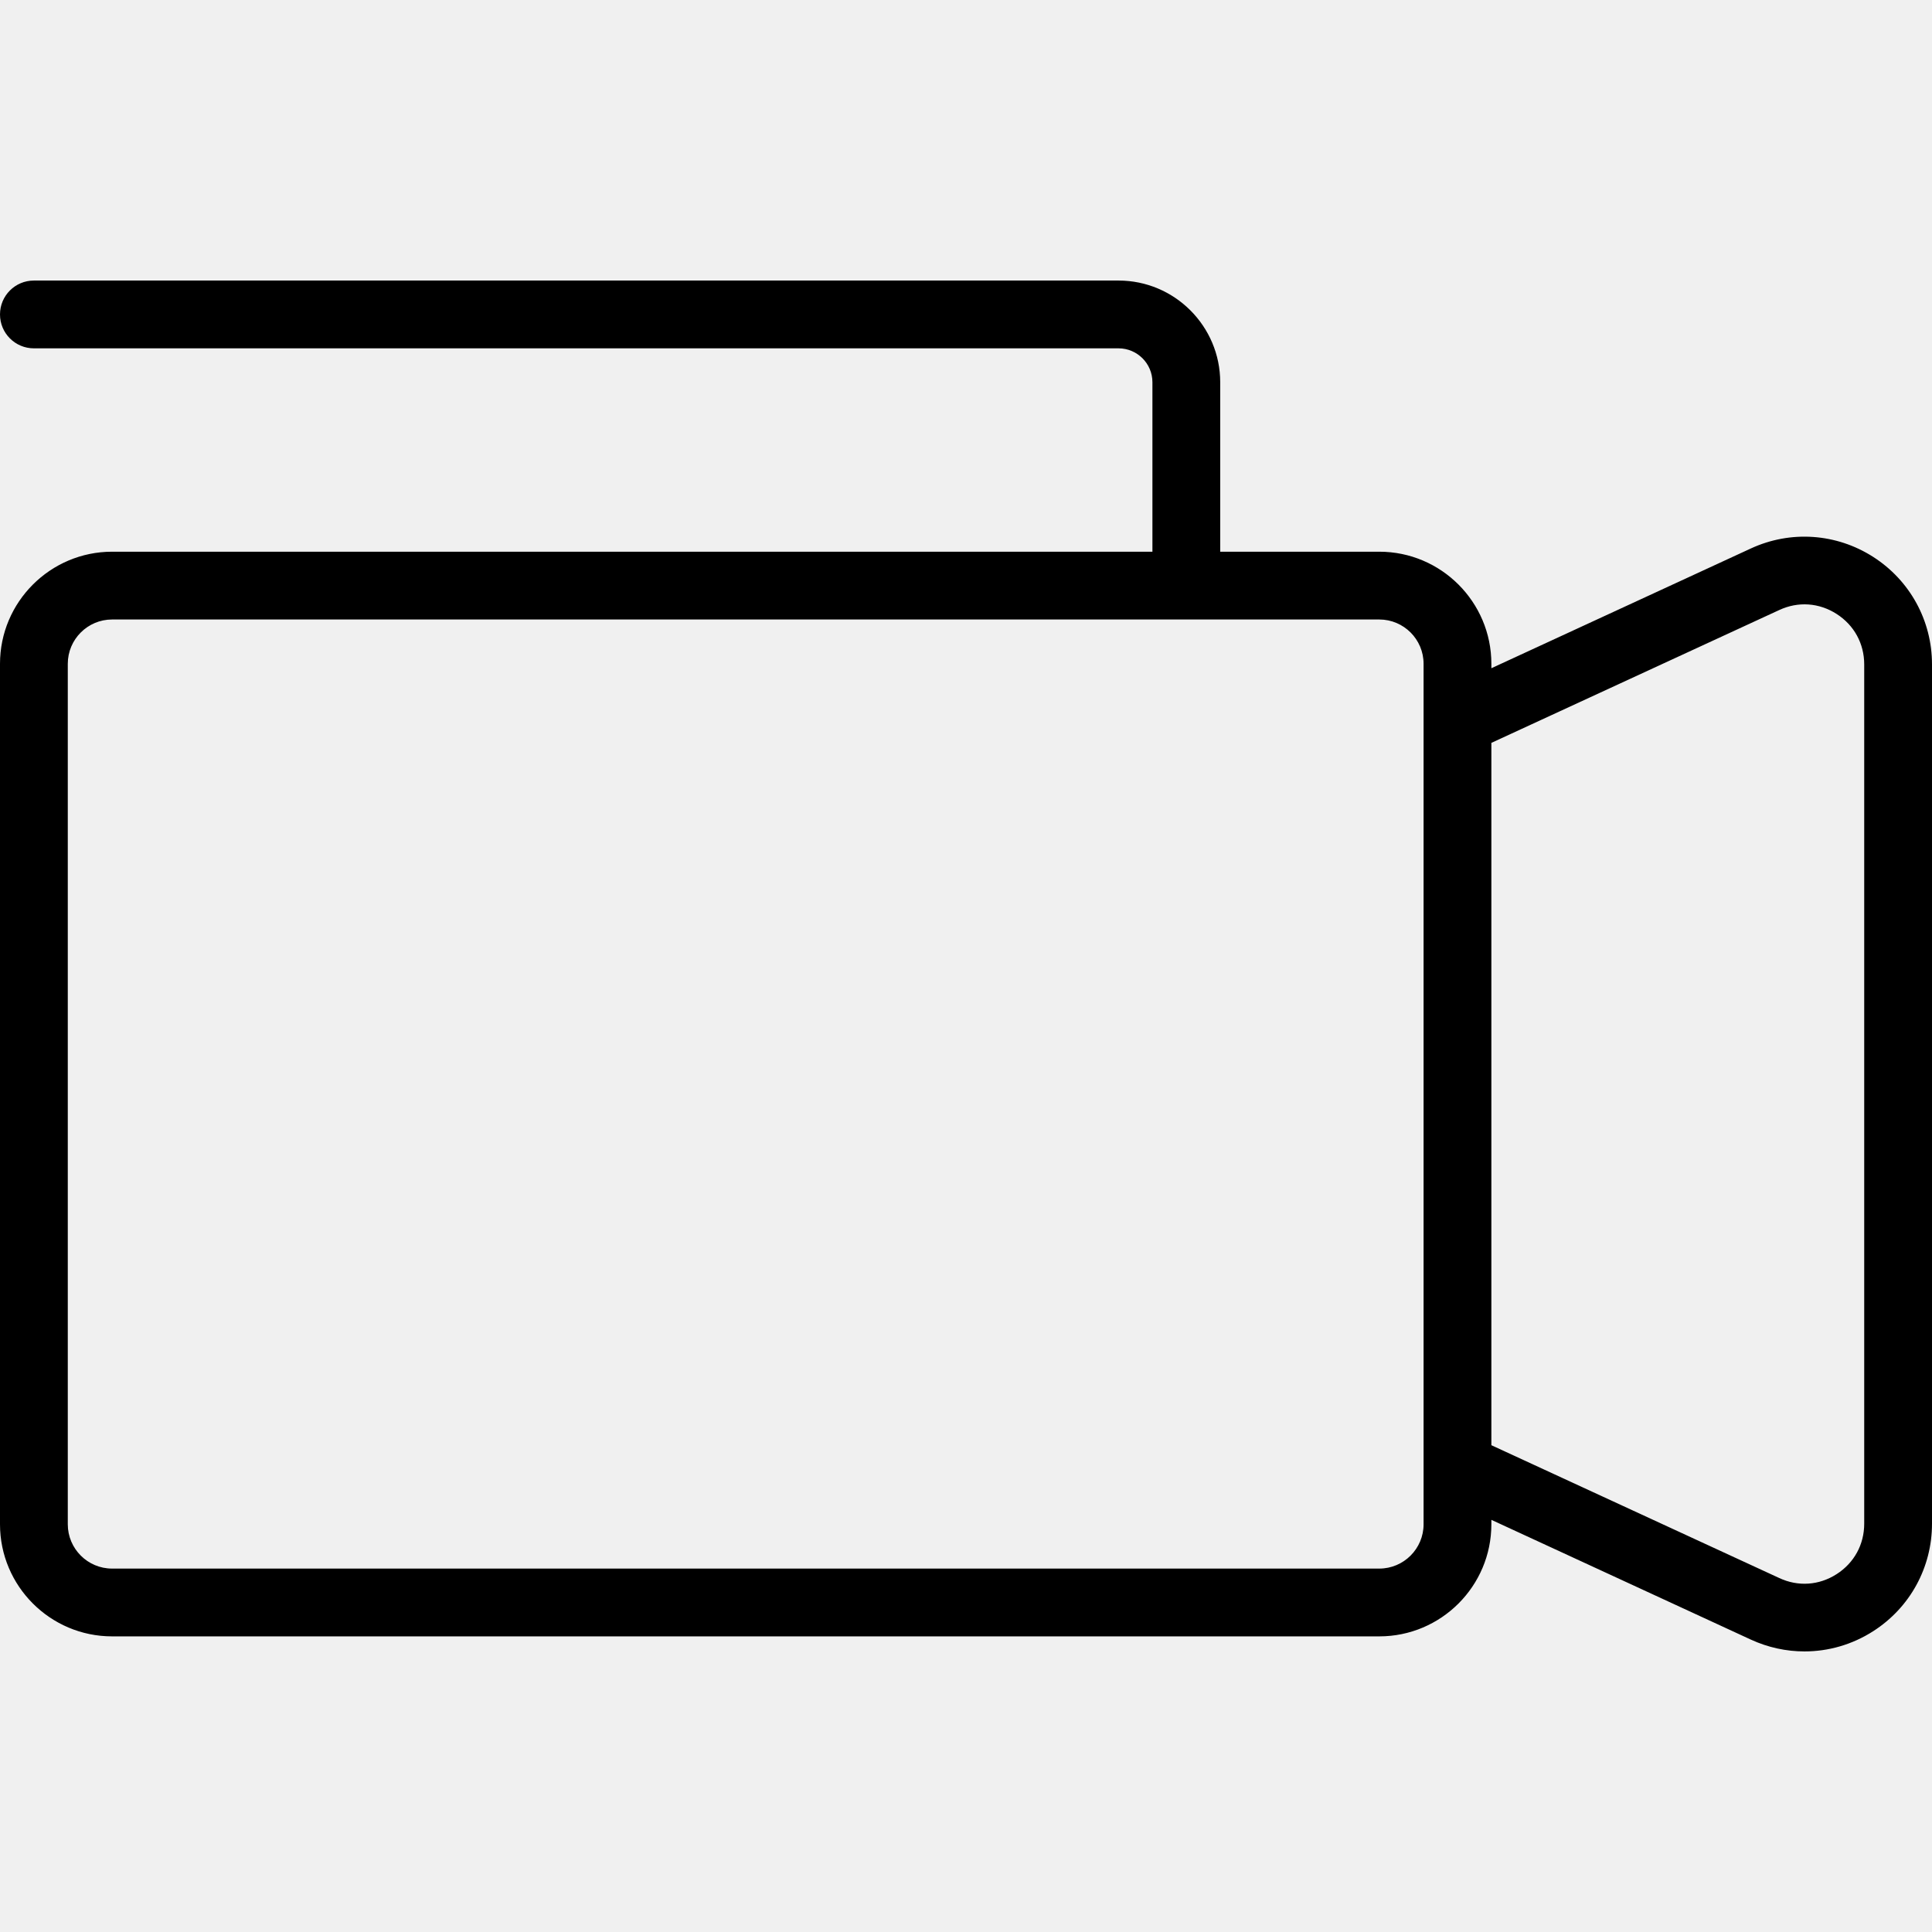
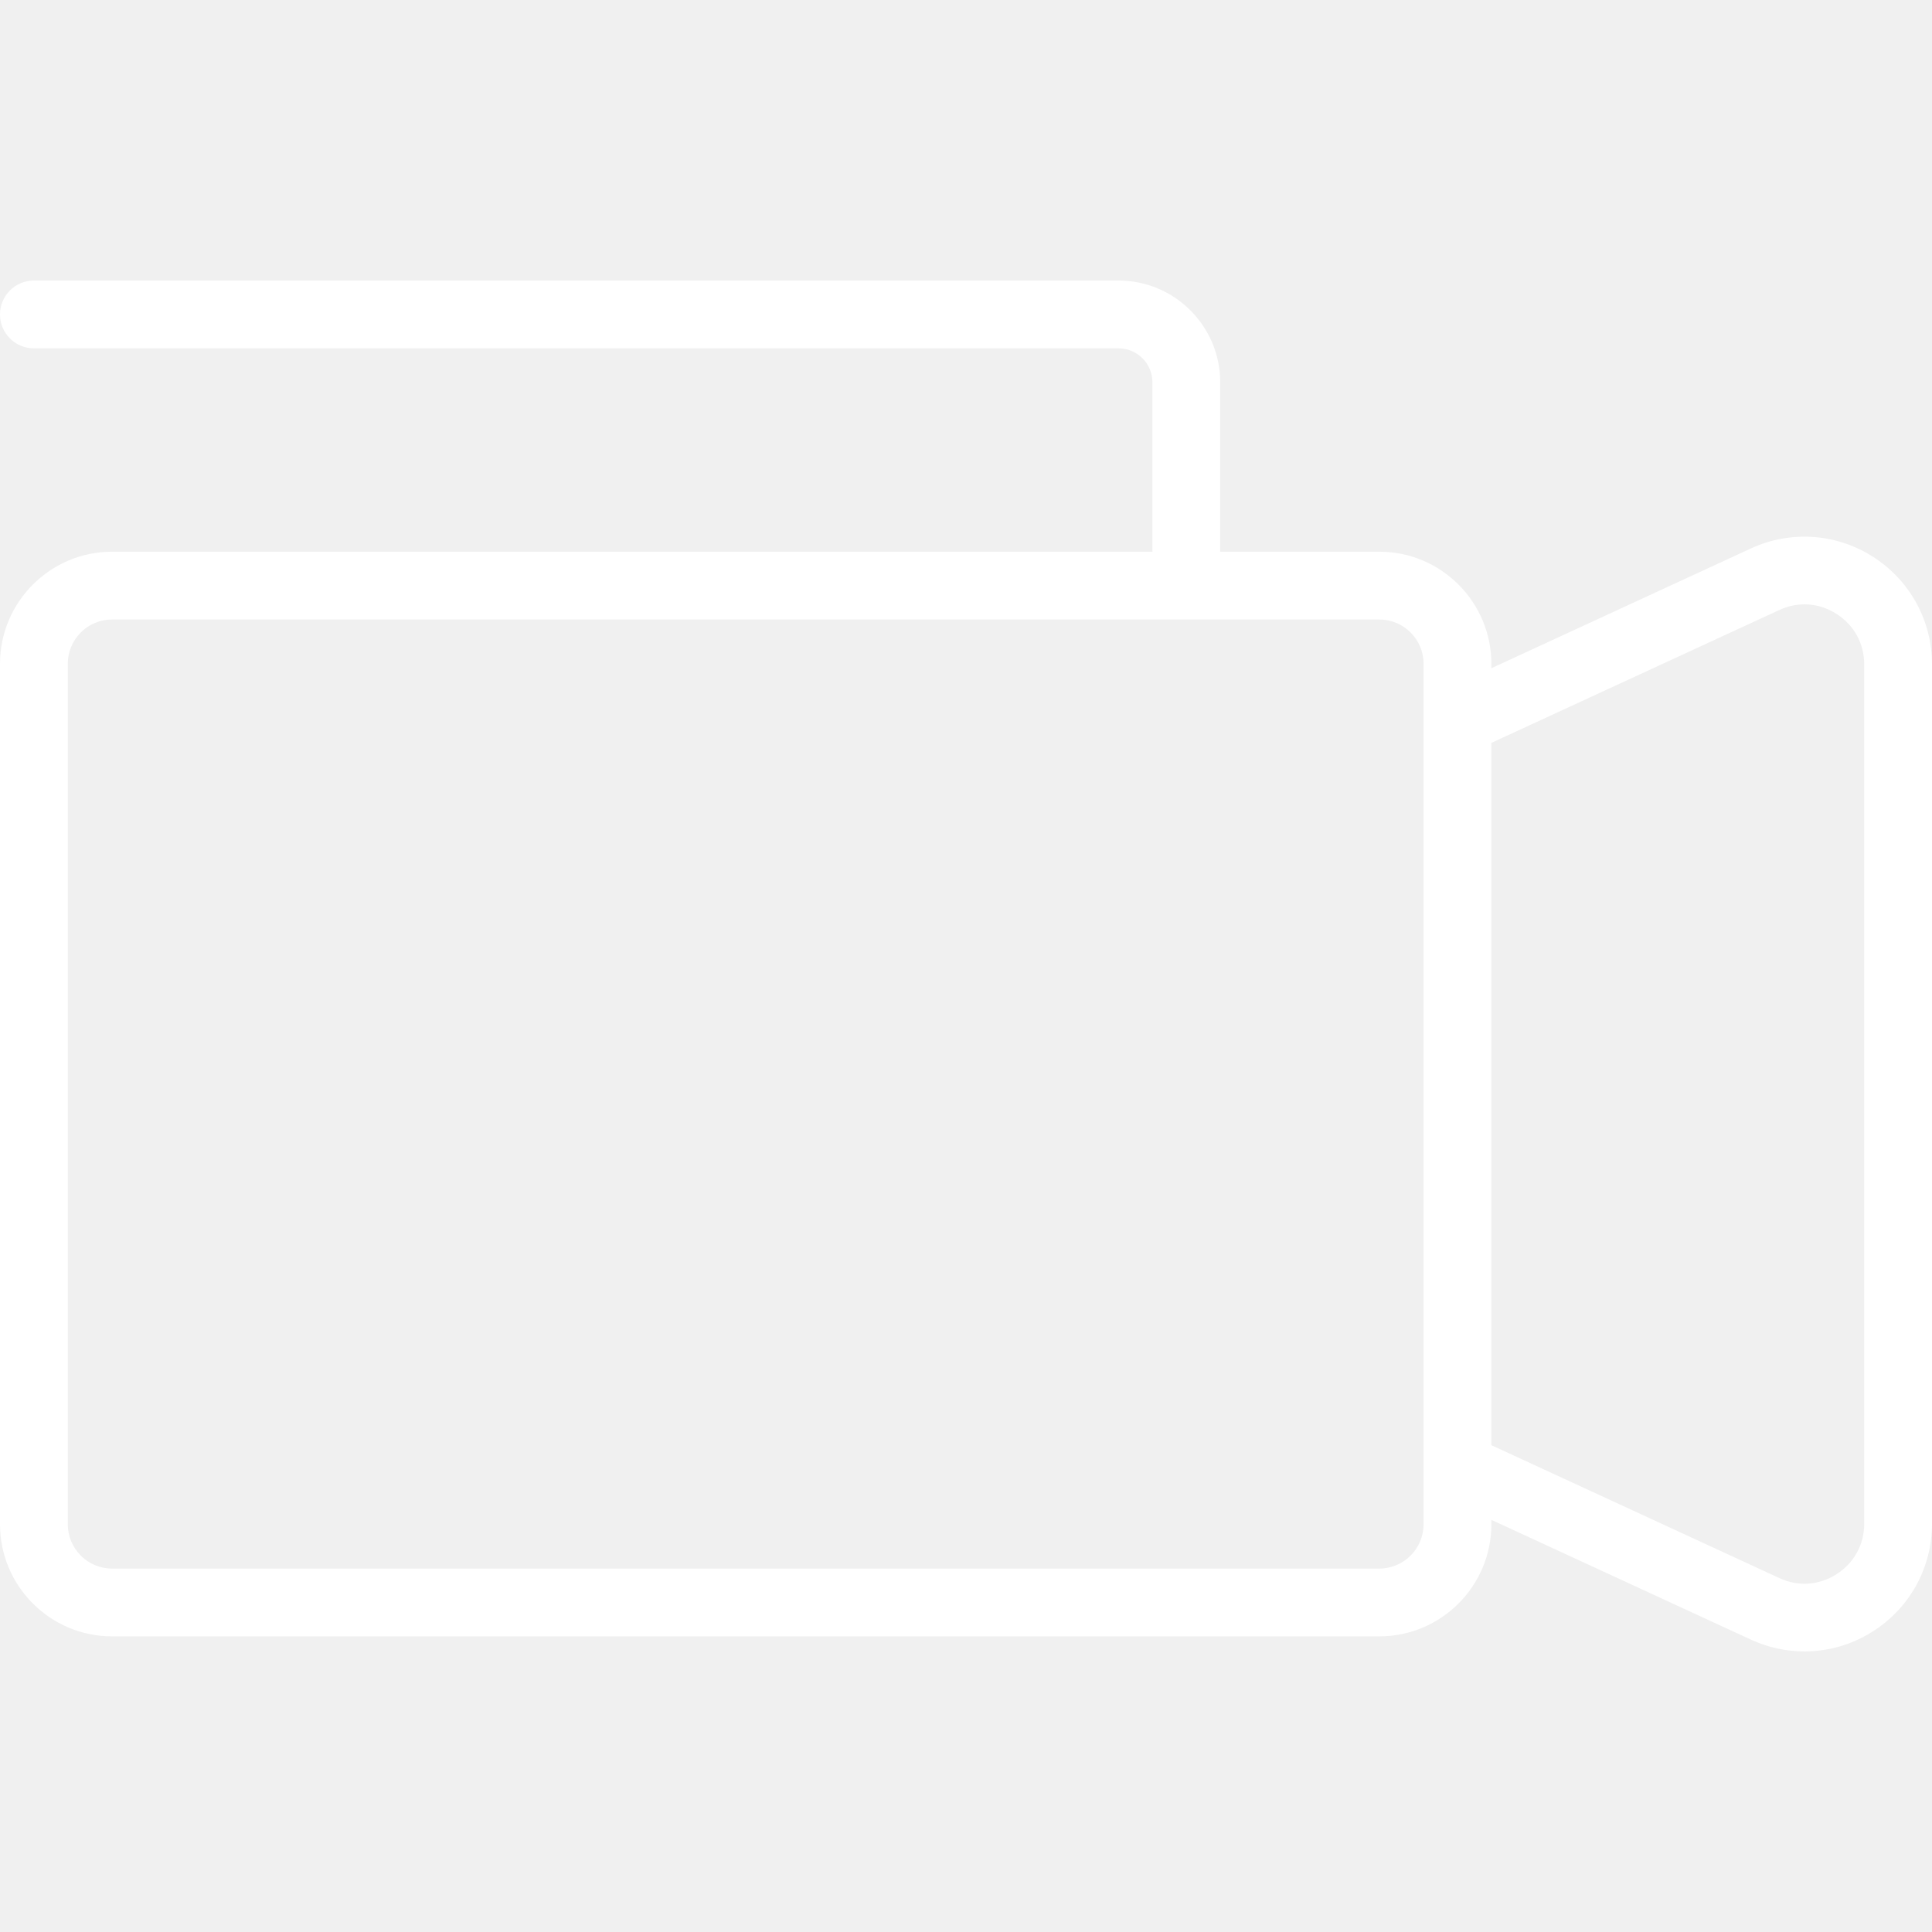
<svg xmlns="http://www.w3.org/2000/svg" version="1.1" id="Capa_1" x="0px" y="0px" viewBox="0 0 57 57" style="enable-background:new 0 0 57 57;" xml:space="preserve">
-   <path d="M55.263,16.429c-1.087-0.695-2.437-0.788-3.608-0.247L44,19.715v-0.131c0-1.823-1.483-3.307-3.307-3.307H36v-5  c0-1.654-1.346-3-3-3H1c-0.552,0-1,0.447-1,1s0.448,1,1,1h32c0.551,0,1,0.448,1,1v5H3.307C1.483,16.278,0,17.761,0,19.584v25.387  c0,1.823,1.483,3.307,3.307,3.307h37.386c1.824,0,3.307-1.483,3.307-3.307v-0.131l7.655,3.533c0.506,0.233,1.045,0.349,1.582,0.349  c0.707,0,1.409-0.2,2.027-0.596C56.351,47.431,57,46.245,57,44.954V19.602C57,18.311,56.351,17.125,55.263,16.429z M42,44.971  c0,0.721-0.586,1.307-1.307,1.307H3.307C2.586,46.278,2,45.692,2,44.971V19.584c0-0.721,0.586-1.307,1.307-1.307h37.386  c0.721,0,1.307,0.586,1.307,1.307v1.054v23.279V44.971z M55,44.954c0,0.614-0.297,1.157-0.814,1.488  c-0.517,0.331-1.133,0.376-1.692,0.115L44,42.638V21.917l8.493-3.919c0.558-0.26,1.175-0.216,1.692,0.115S55,18.988,55,19.602  V44.954z" />
-   <g>
- </g>
-   <g>
- </g>
-   <g>
- </g>
-   <g>
- </g>
-   <g>
- </g>
-   <g>
- </g>
-   <g>
- </g>
-   <g>
- </g>
-   <g>
- </g>
-   <g>
- </g>
-   <g>
- </g>
-   <g>
- </g>
-   <g>
- </g>
-   <g>
- </g>
-   <g>
- </g>
+   <path fill="white" d="M55.263,16.429c-1.087-0.695-2.437-0.788-3.608-0.247L44,19.715v-0.131c0-1.823-1.483-3.307-3.307-3.307H36v-5  c0-1.654-1.346-3-3-3H1c-0.552,0-1,0.447-1,1s0.448,1,1,1h32c0.551,0,1,0.448,1,1v5H3.307C1.483,16.278,0,17.761,0,19.584v25.387  c0,1.823,1.483,3.307,3.307,3.307h37.386c1.824,0,3.307-1.483,3.307-3.307v-0.131l7.655,3.533c0.506,0.233,1.045,0.349,1.582,0.349  c0.707,0,1.409-0.2,2.027-0.596C56.351,47.431,57,46.245,57,44.954V19.602C57,18.311,56.351,17.125,55.263,16.429z M42,44.971  c0,0.721-0.586,1.307-1.307,1.307H3.307C2.586,46.278,2,45.692,2,44.971V19.584c0-0.721,0.586-1.307,1.307-1.307h37.386  c0.721,0,1.307,0.586,1.307,1.307v1.054v23.279V44.971z M55,44.954c0,0.614-0.297,1.157-0.814,1.488  c-0.517,0.331-1.133,0.376-1.692,0.115L44,42.638V21.917l8.493-3.919c0.558-0.26,1.175-0.216,1.692,0.115S55,18.988,55,19.602  V44.954z" />
</svg>
